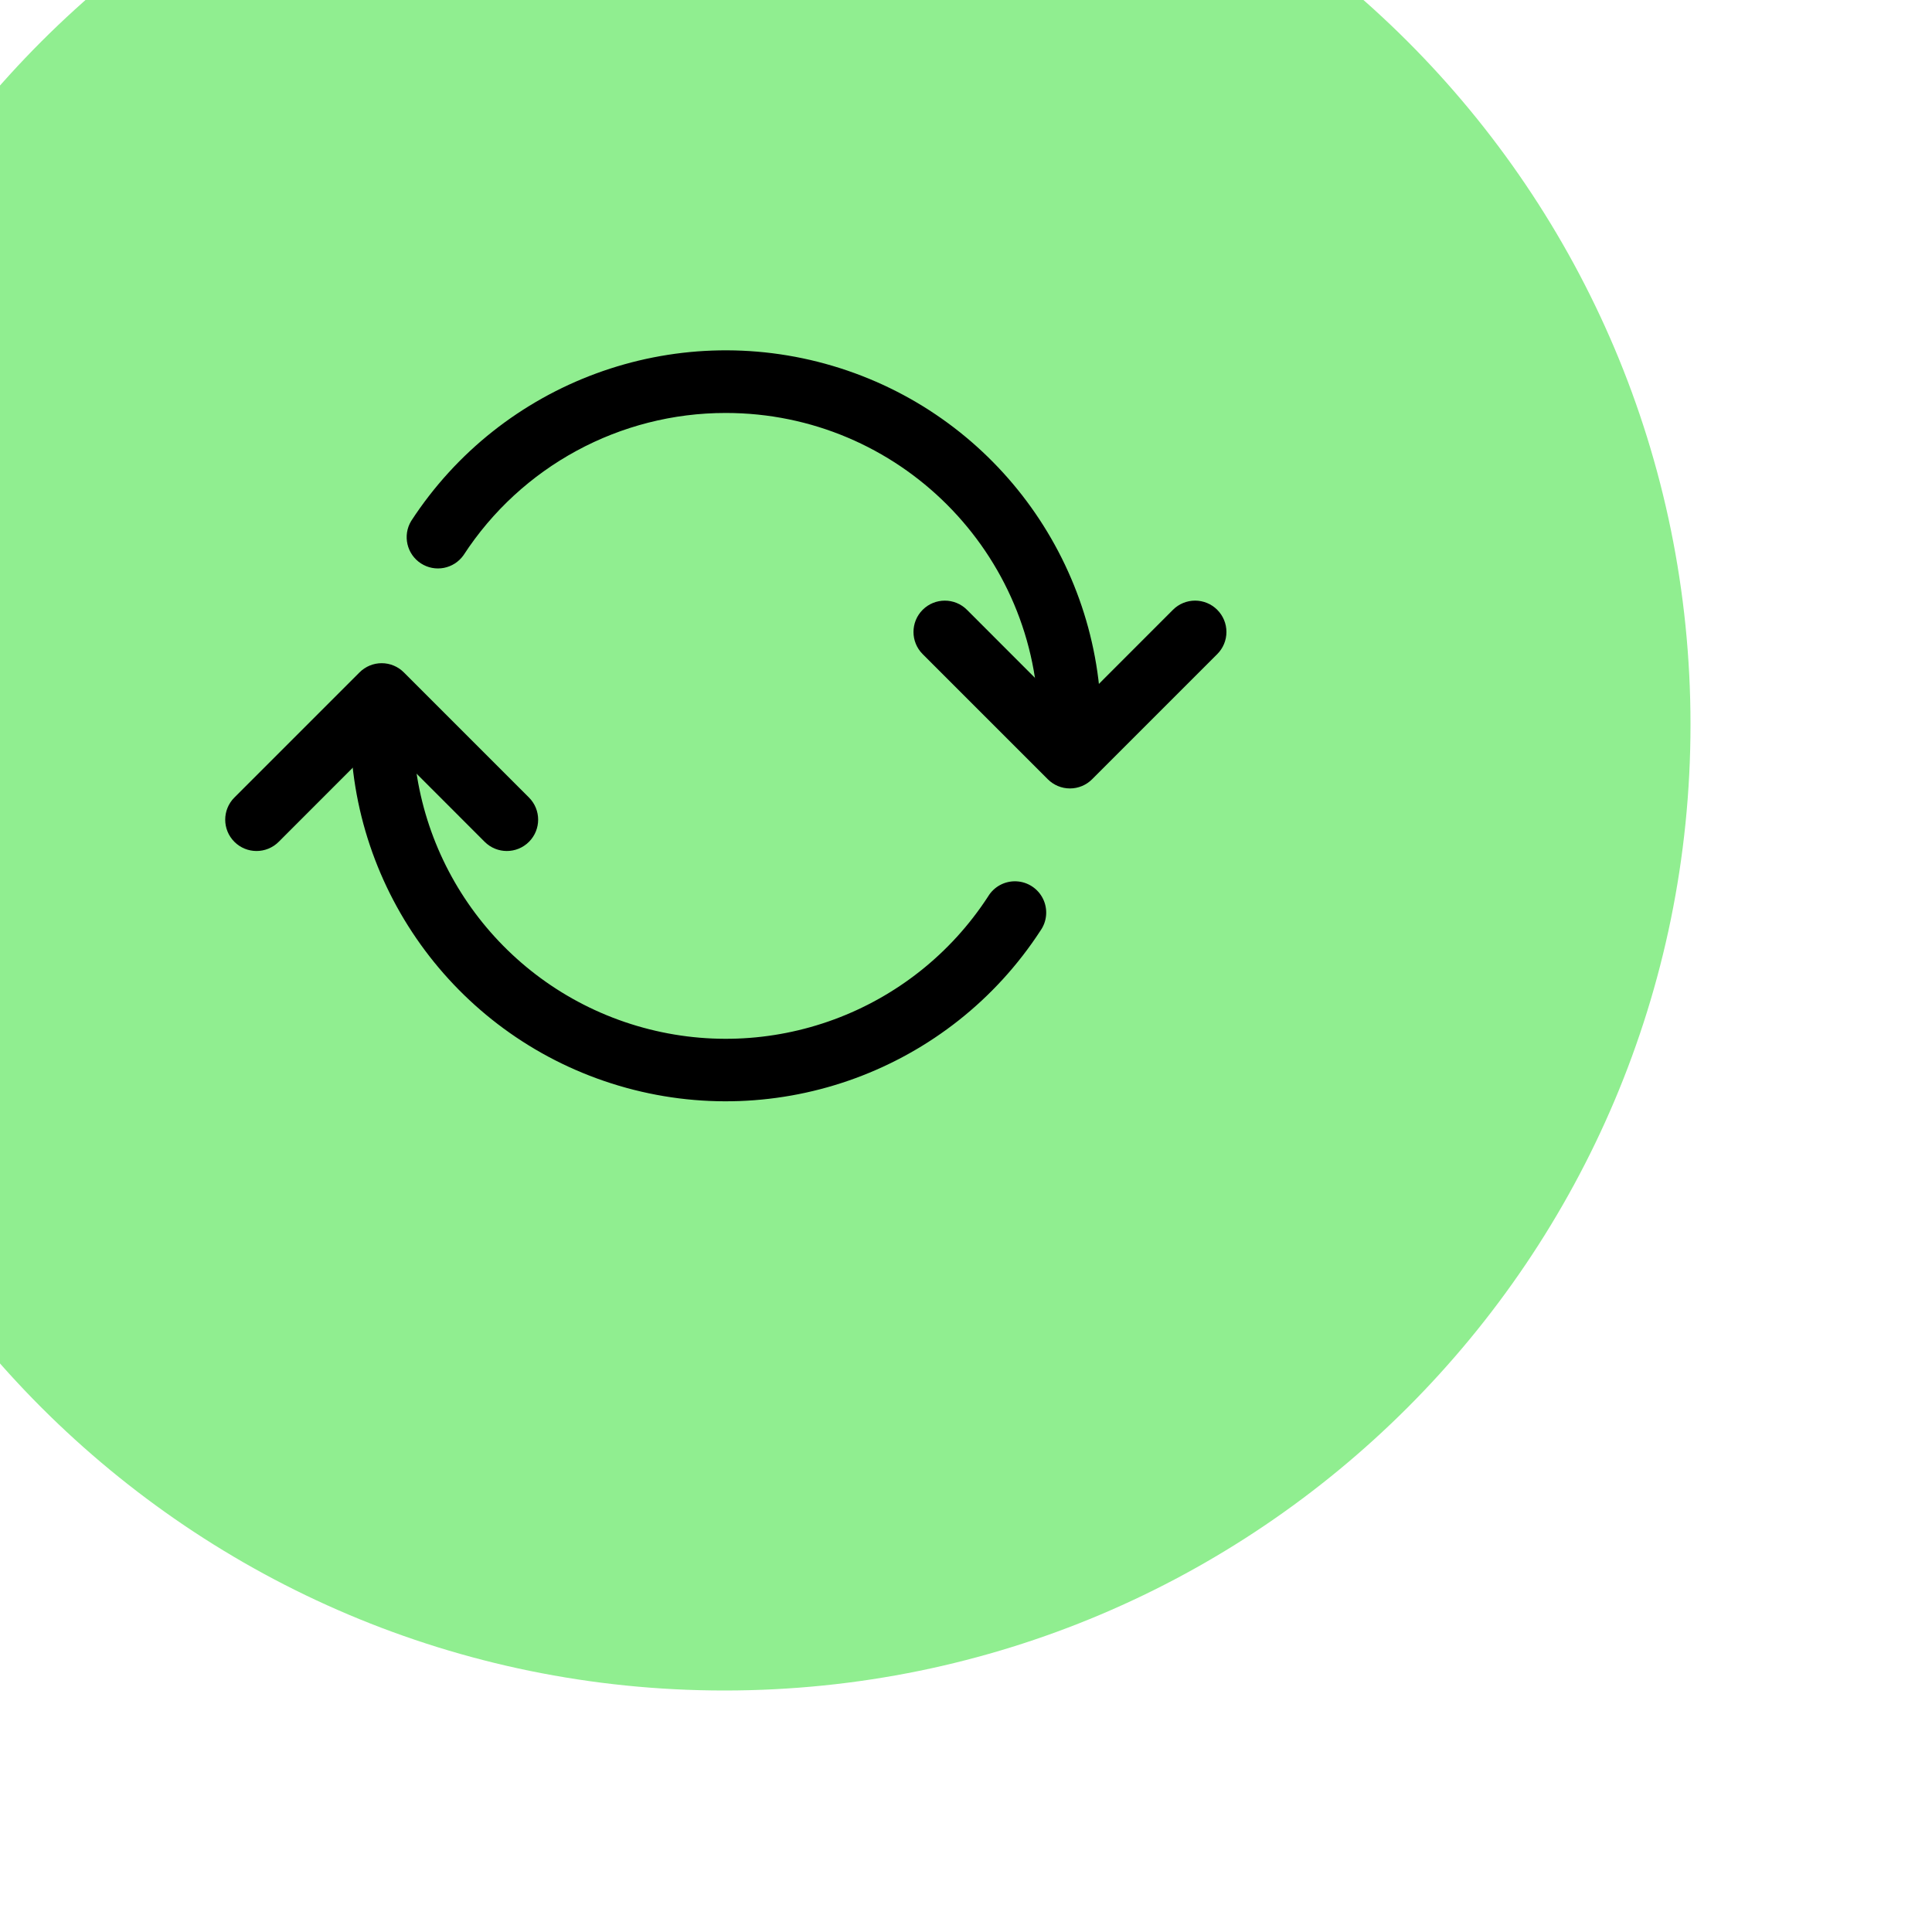
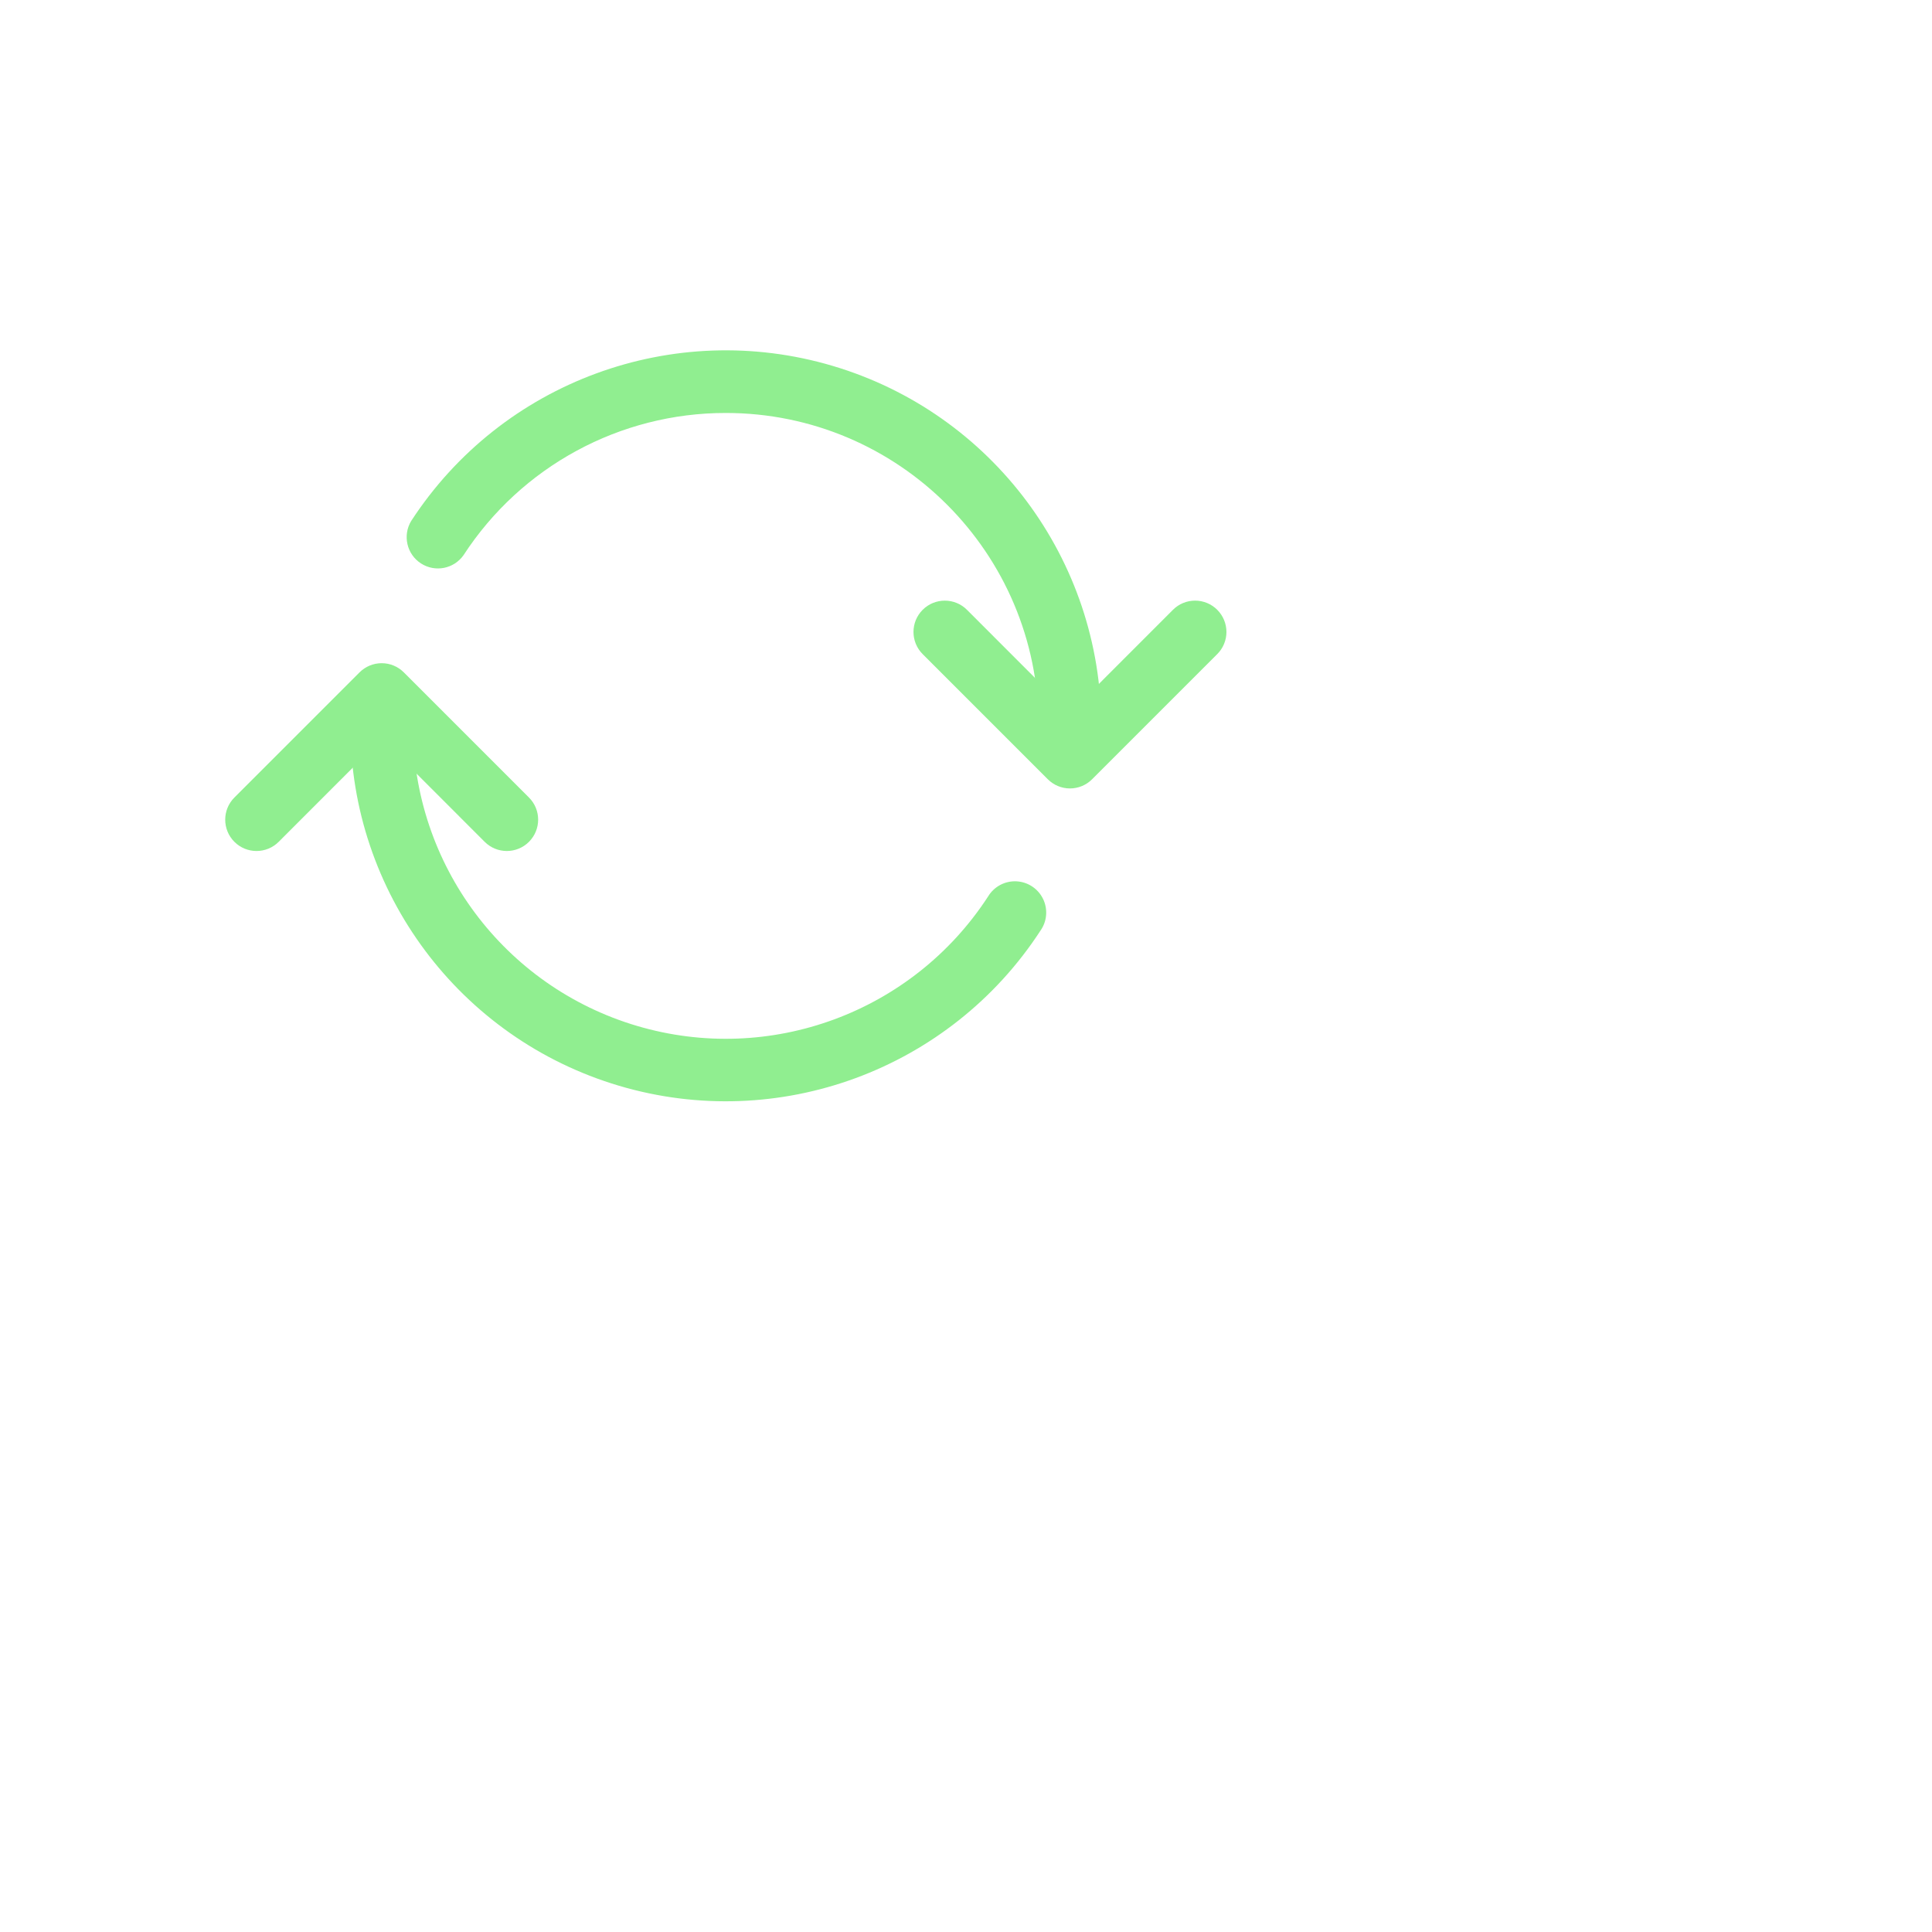
- <svg xmlns="http://www.w3.org/2000/svg" width="1em" height="1em" viewBox="0 0 16 16" class="bi bi-play-fill" fill="black">
-   <circle cx="0.5em" cy="0.5em" r="8" stroke="black" stroke-width="0" fill="lightgreen" />
-   <svg width="0.95em" height="0.95em" viewBox="-3.6 -3.6 22 22" class="bi bi-shuffle" fill="black">
+ <svg xmlns="http://www.w3.org/2000/svg" width="1em" height="1em" viewBox="0 0 16 16" class="bi bi-play-fill" fill="lightgreen">
+   <svg width="0.95em" height="0.95em" viewBox="-3.6 -3.6 22 22" class="bi bi-shuffle" fill="lightgreen">
    <path fill-rule="evenodd" d="M2.854 7.146a.5.5 0 0 0-.708 0l-2 2a.5.5 0 1 0 .708.708L2.5 8.207l1.646 1.647a.5.5 0 0 0 .708-.708l-2-2zm13-1a.5.5 0 0 0-.708 0L13.5 7.793l-1.646-1.647a.5.5 0 0 0-.708.708l2 2a.5.5 0 0 0 .708 0l2-2a.5.5 0 0 0 0-.708z" />
    <path fill-rule="evenodd" d="M8 3a4.995 4.995 0 0 0-4.192 2.273.5.5 0 0 1-.837-.546A6 6 0 0 1 14 8a.5.5 0 0 1-1.001 0 5 5 0 0 0-5-5zM2.5 7.5A.5.5 0 0 1 3 8a5 5 0 0 0 9.192 2.727.5.5 0 1 1 .837.546A6 6 0 0 1 2 8a.5.5 0 0 1 .501-.5z" />
  </svg>
</svg>
